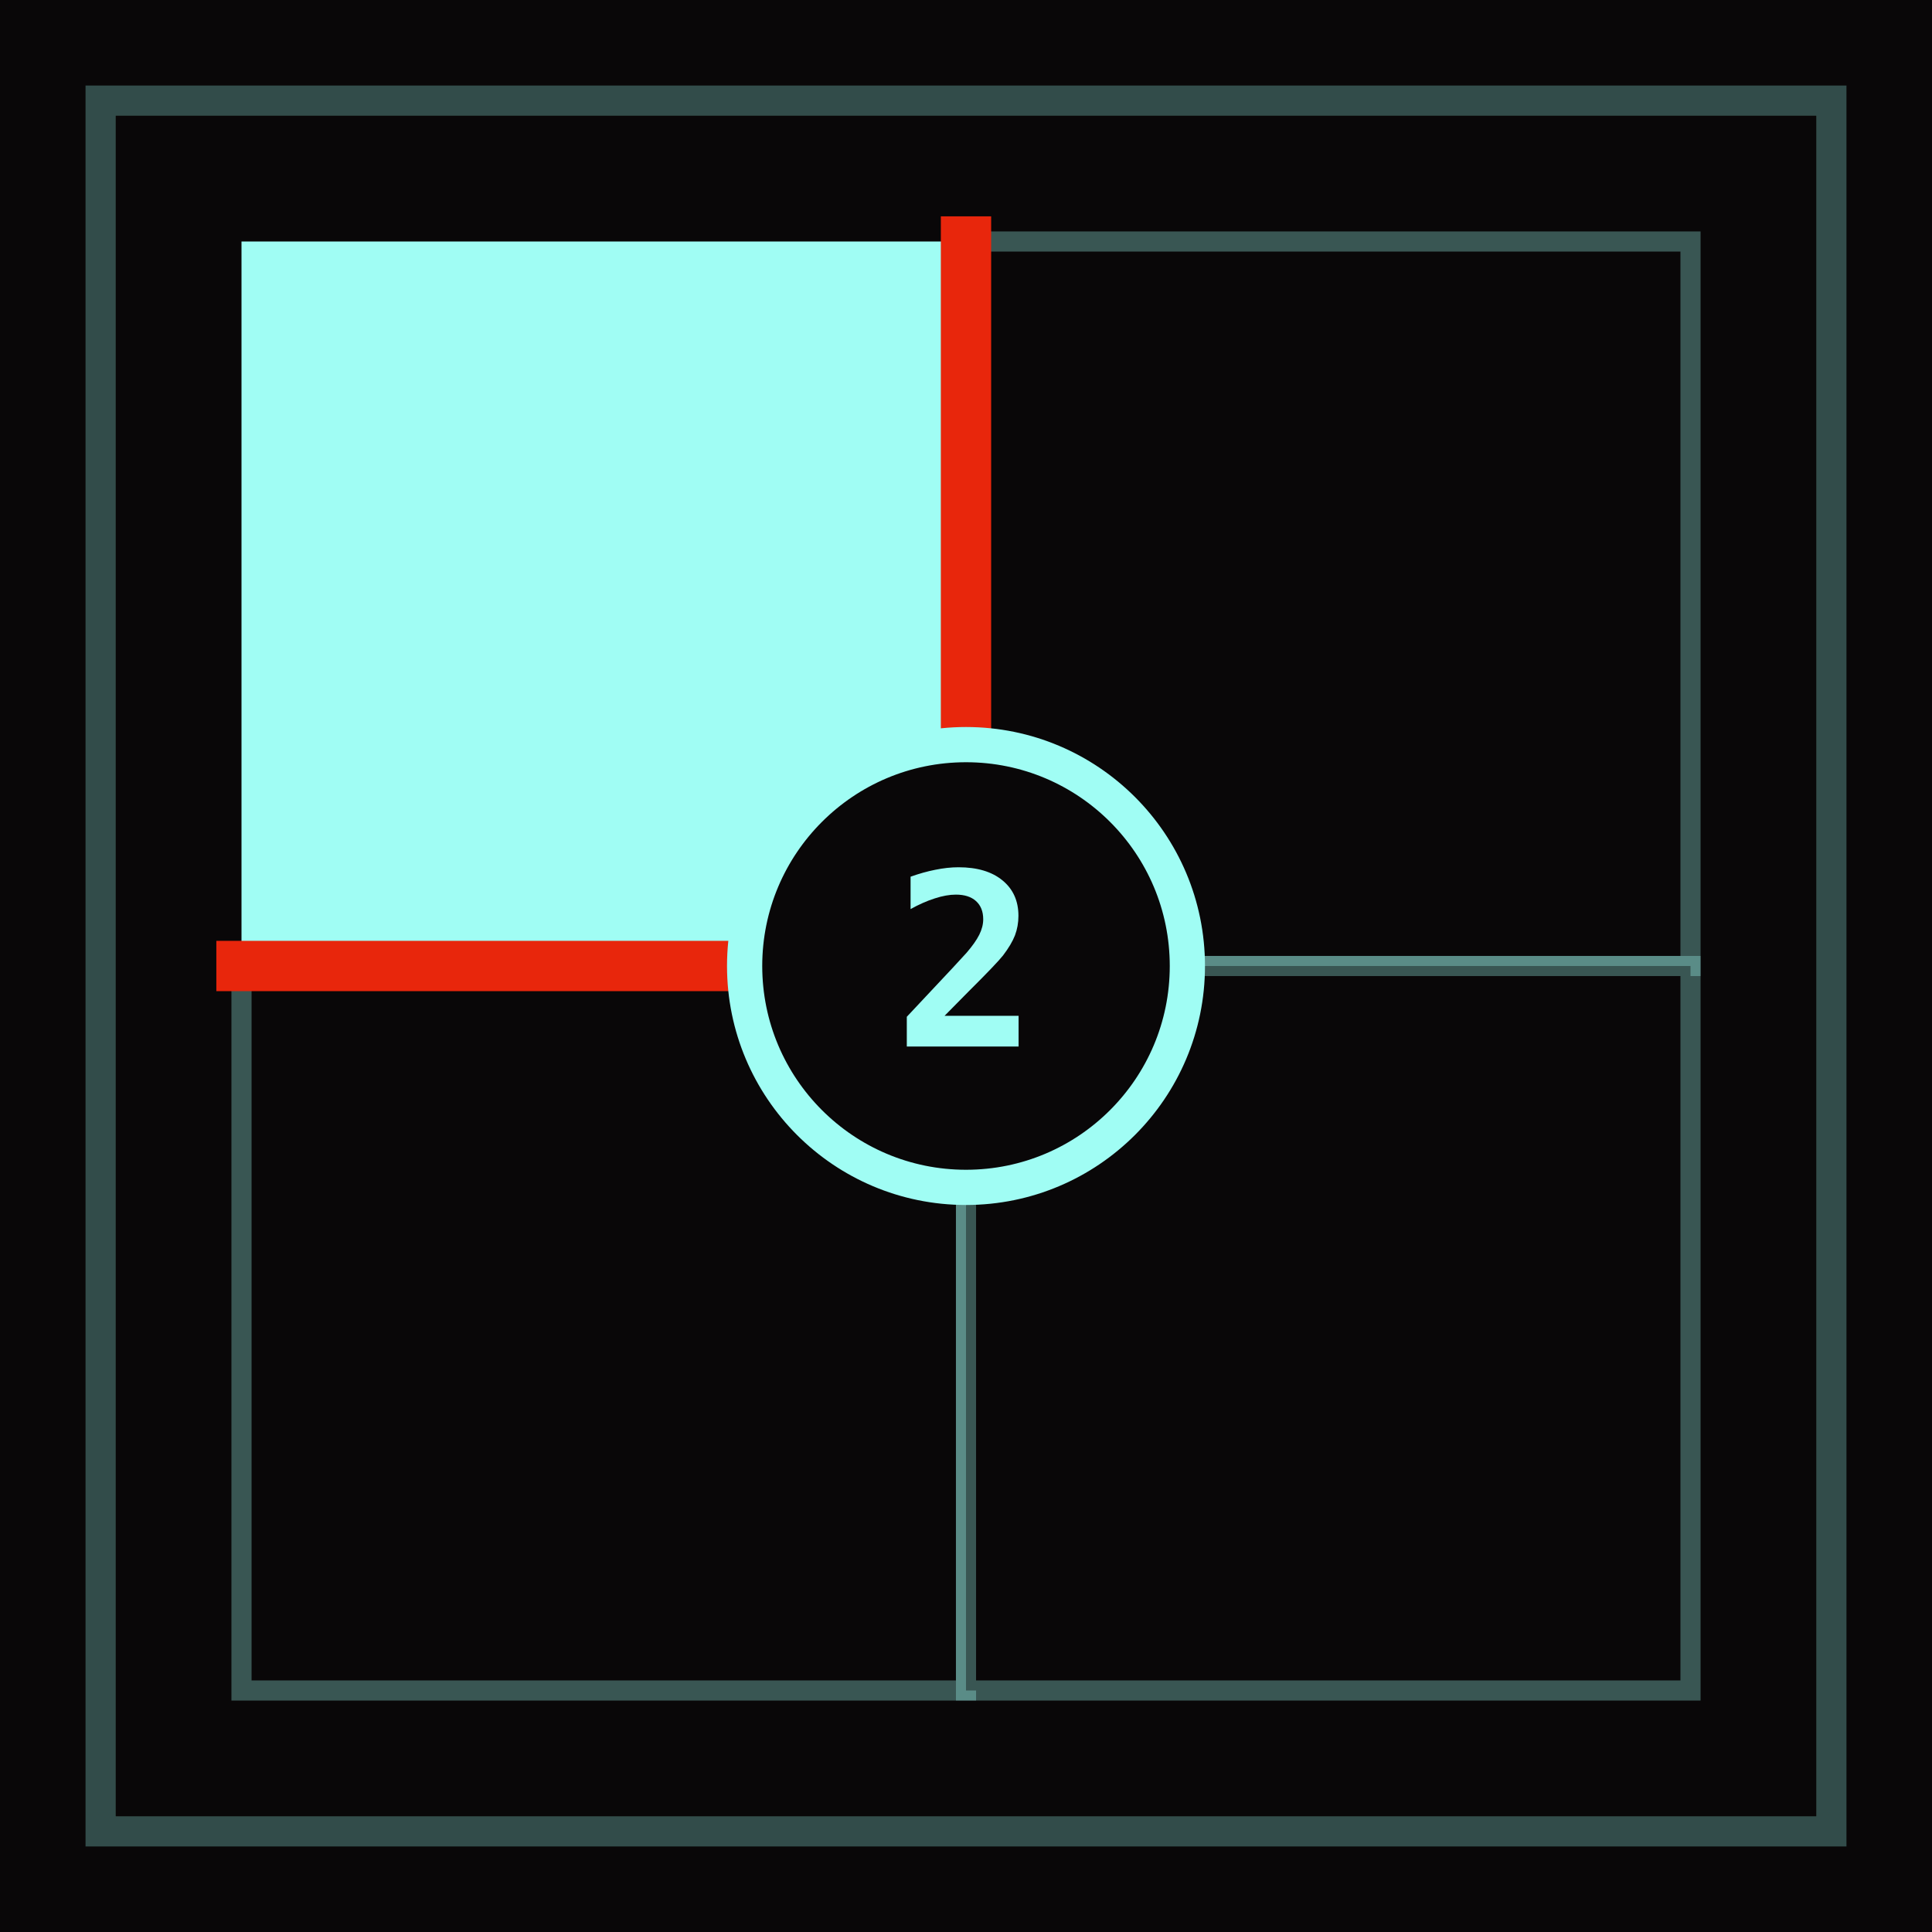
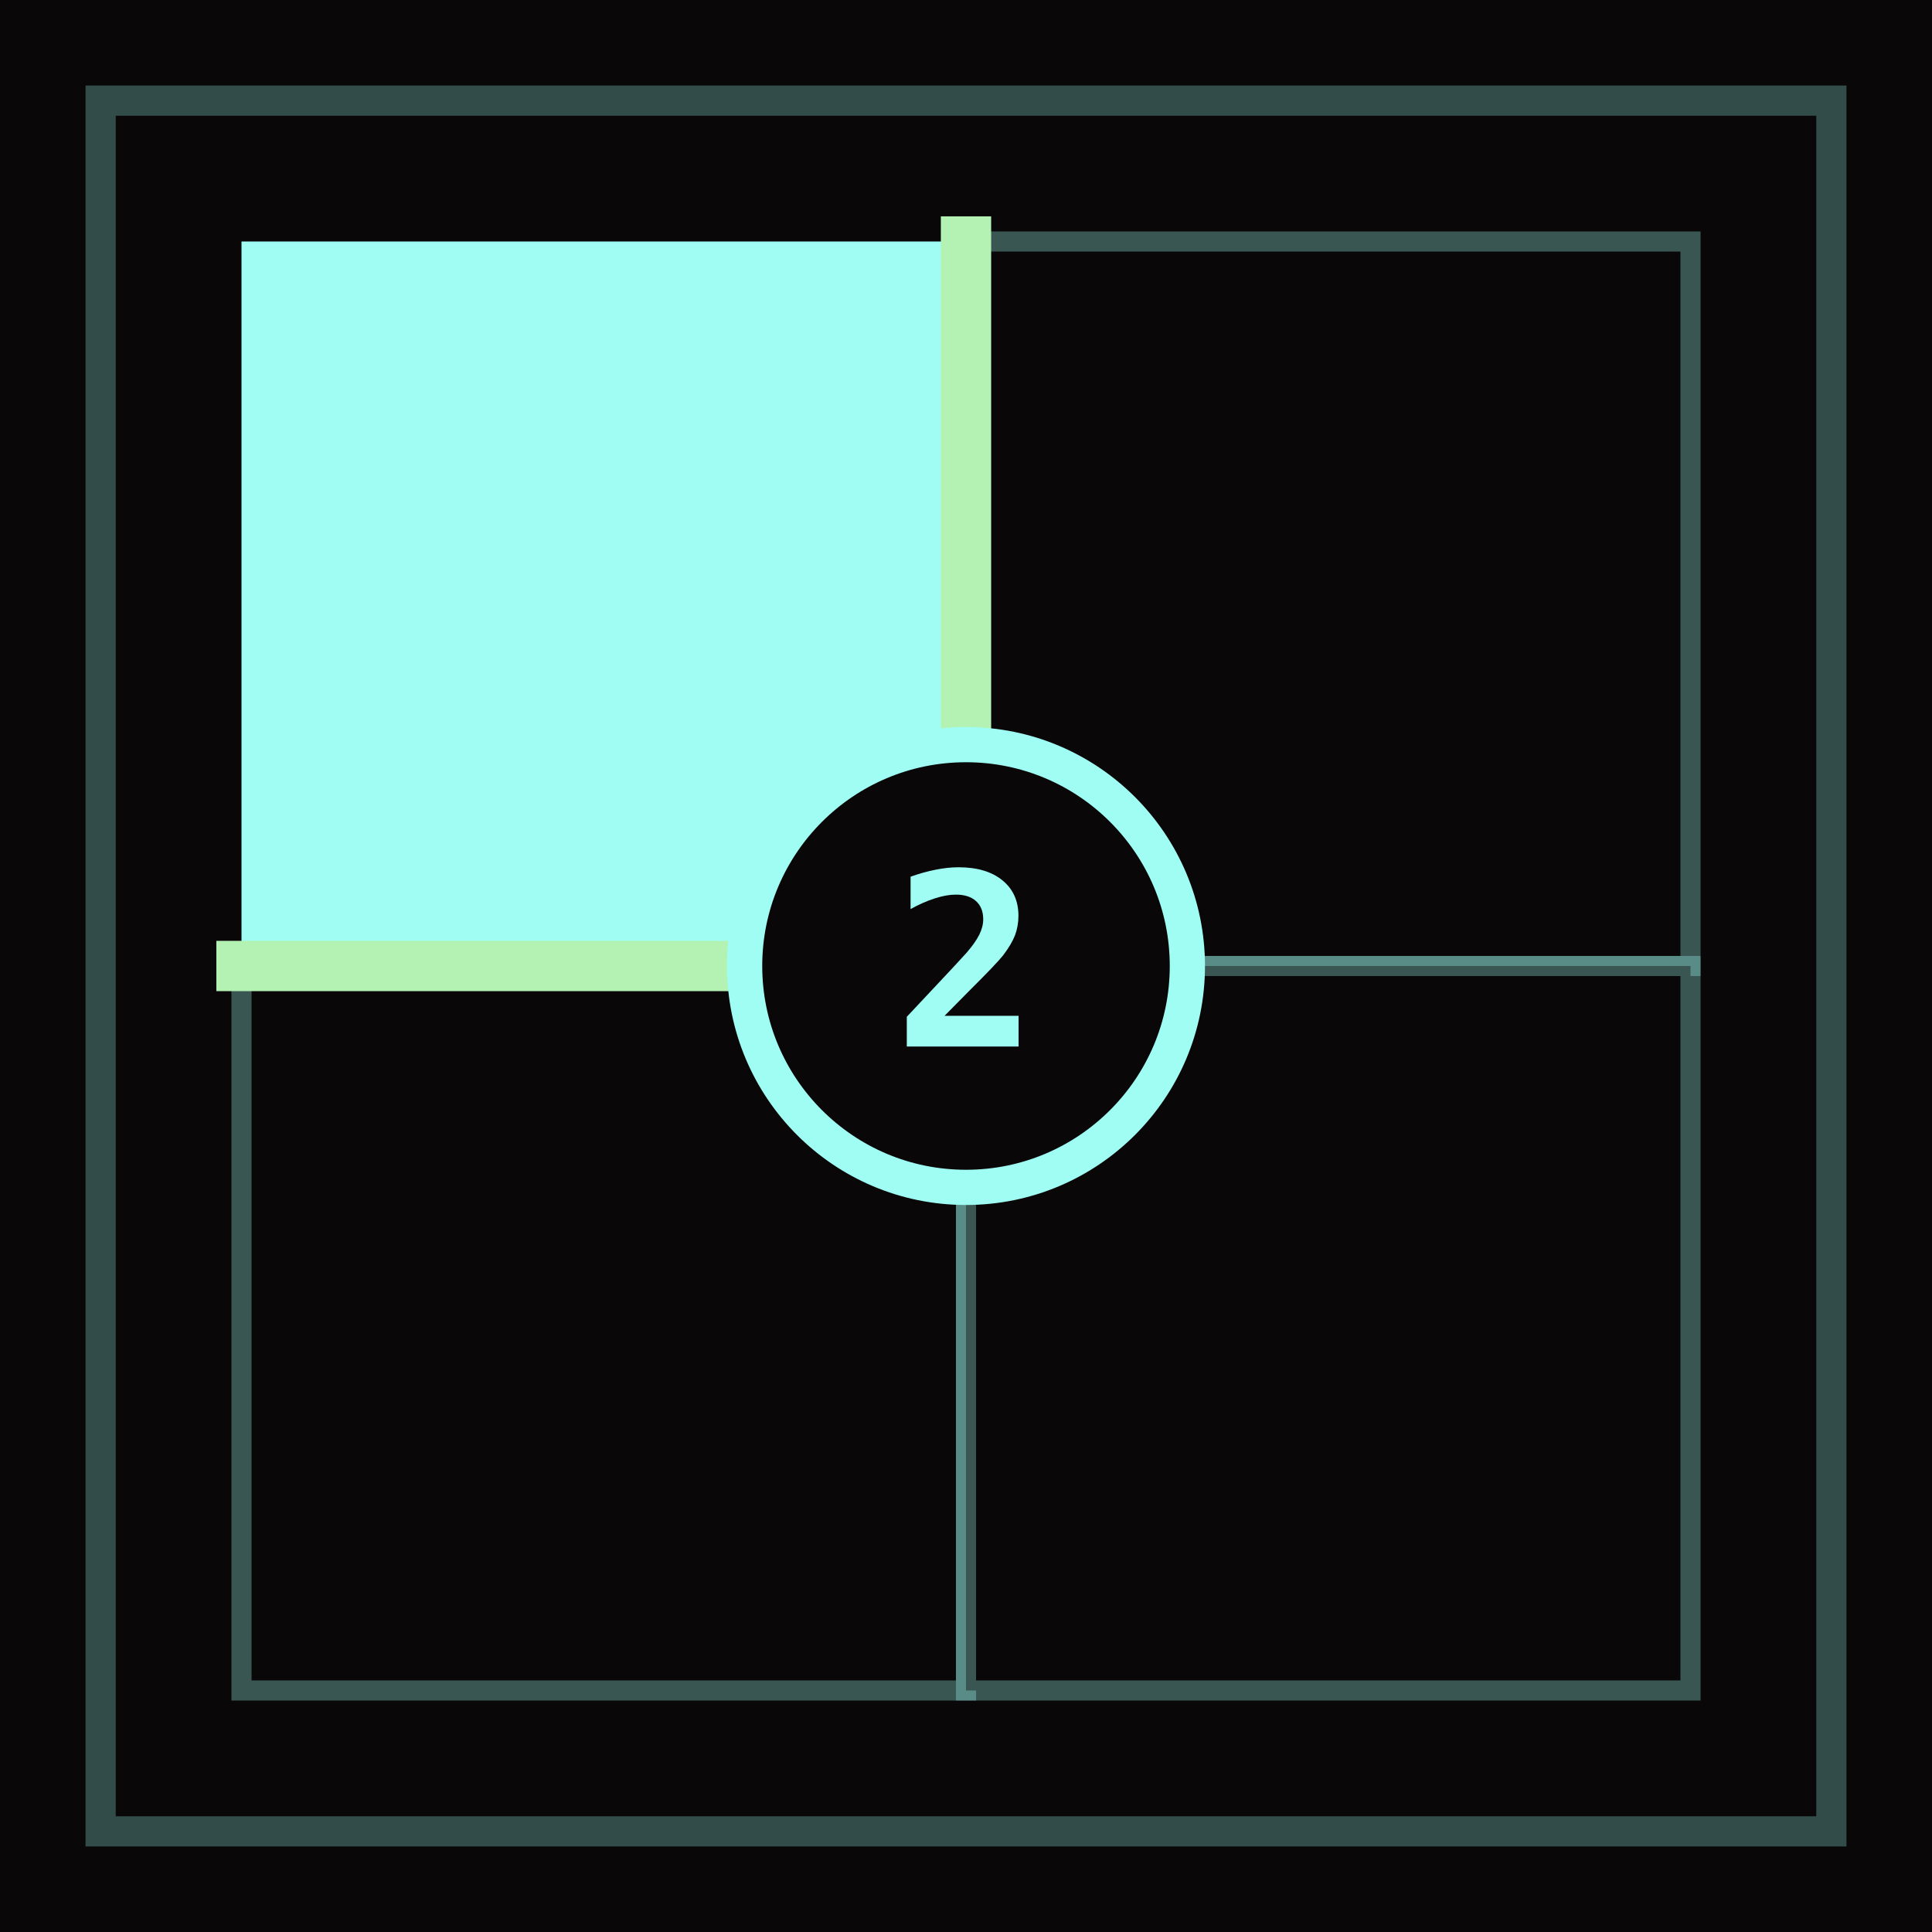
<svg xmlns="http://www.w3.org/2000/svg" viewBox="0 0 192 192" width="192" height="192">
  <rect width="192" height="192" fill="#090708" />
  <rect x="10" y="10" width="172" height="172" fill="none" stroke="#a0fdf4" stroke-opacity="0.28" stroke-width="3" />
  <rect x="24" y="24" width="72" height="72" fill="#a0fdf4" />
  <rect x="96" y="24" width="72" height="72" fill="#090708" stroke="#a0fdf4" stroke-opacity="0.32" stroke-width="2" />
  <rect x="24" y="96" width="72" height="72" fill="#090708" stroke="#a0fdf4" stroke-opacity="0.32" stroke-width="2" />
  <rect x="96" y="96" width="72" height="72" fill="#090708" stroke="#a0fdf4" stroke-opacity="0.32" stroke-width="2" />
-   <line x1="96" y1="24" x2="96" y2="96" stroke="#e8260c" stroke-width="5" stroke-linecap="square" />
-   <line x1="24" y1="96" x2="96" y2="96" stroke="#e8260c" stroke-width="5" stroke-linecap="square" />
+   <line x1="96" y1="24" x2="96" y2="96" stroke="#b3f2b3" stroke-width="5" stroke-linecap="square" />
+   <line x1="24" y1="96" x2="96" y2="96" stroke="#b3f2b3" stroke-width="5" stroke-linecap="square" />
  <circle cx="96" cy="96" r="22" fill="#090708" stroke="#a0fdf4" stroke-width="3.5" />
  <text x="96" y="104" text-anchor="middle" font-family="ui-monospace, monospace" font-size="24" font-weight="700" fill="#a0fdf4">2</text>
</svg>
